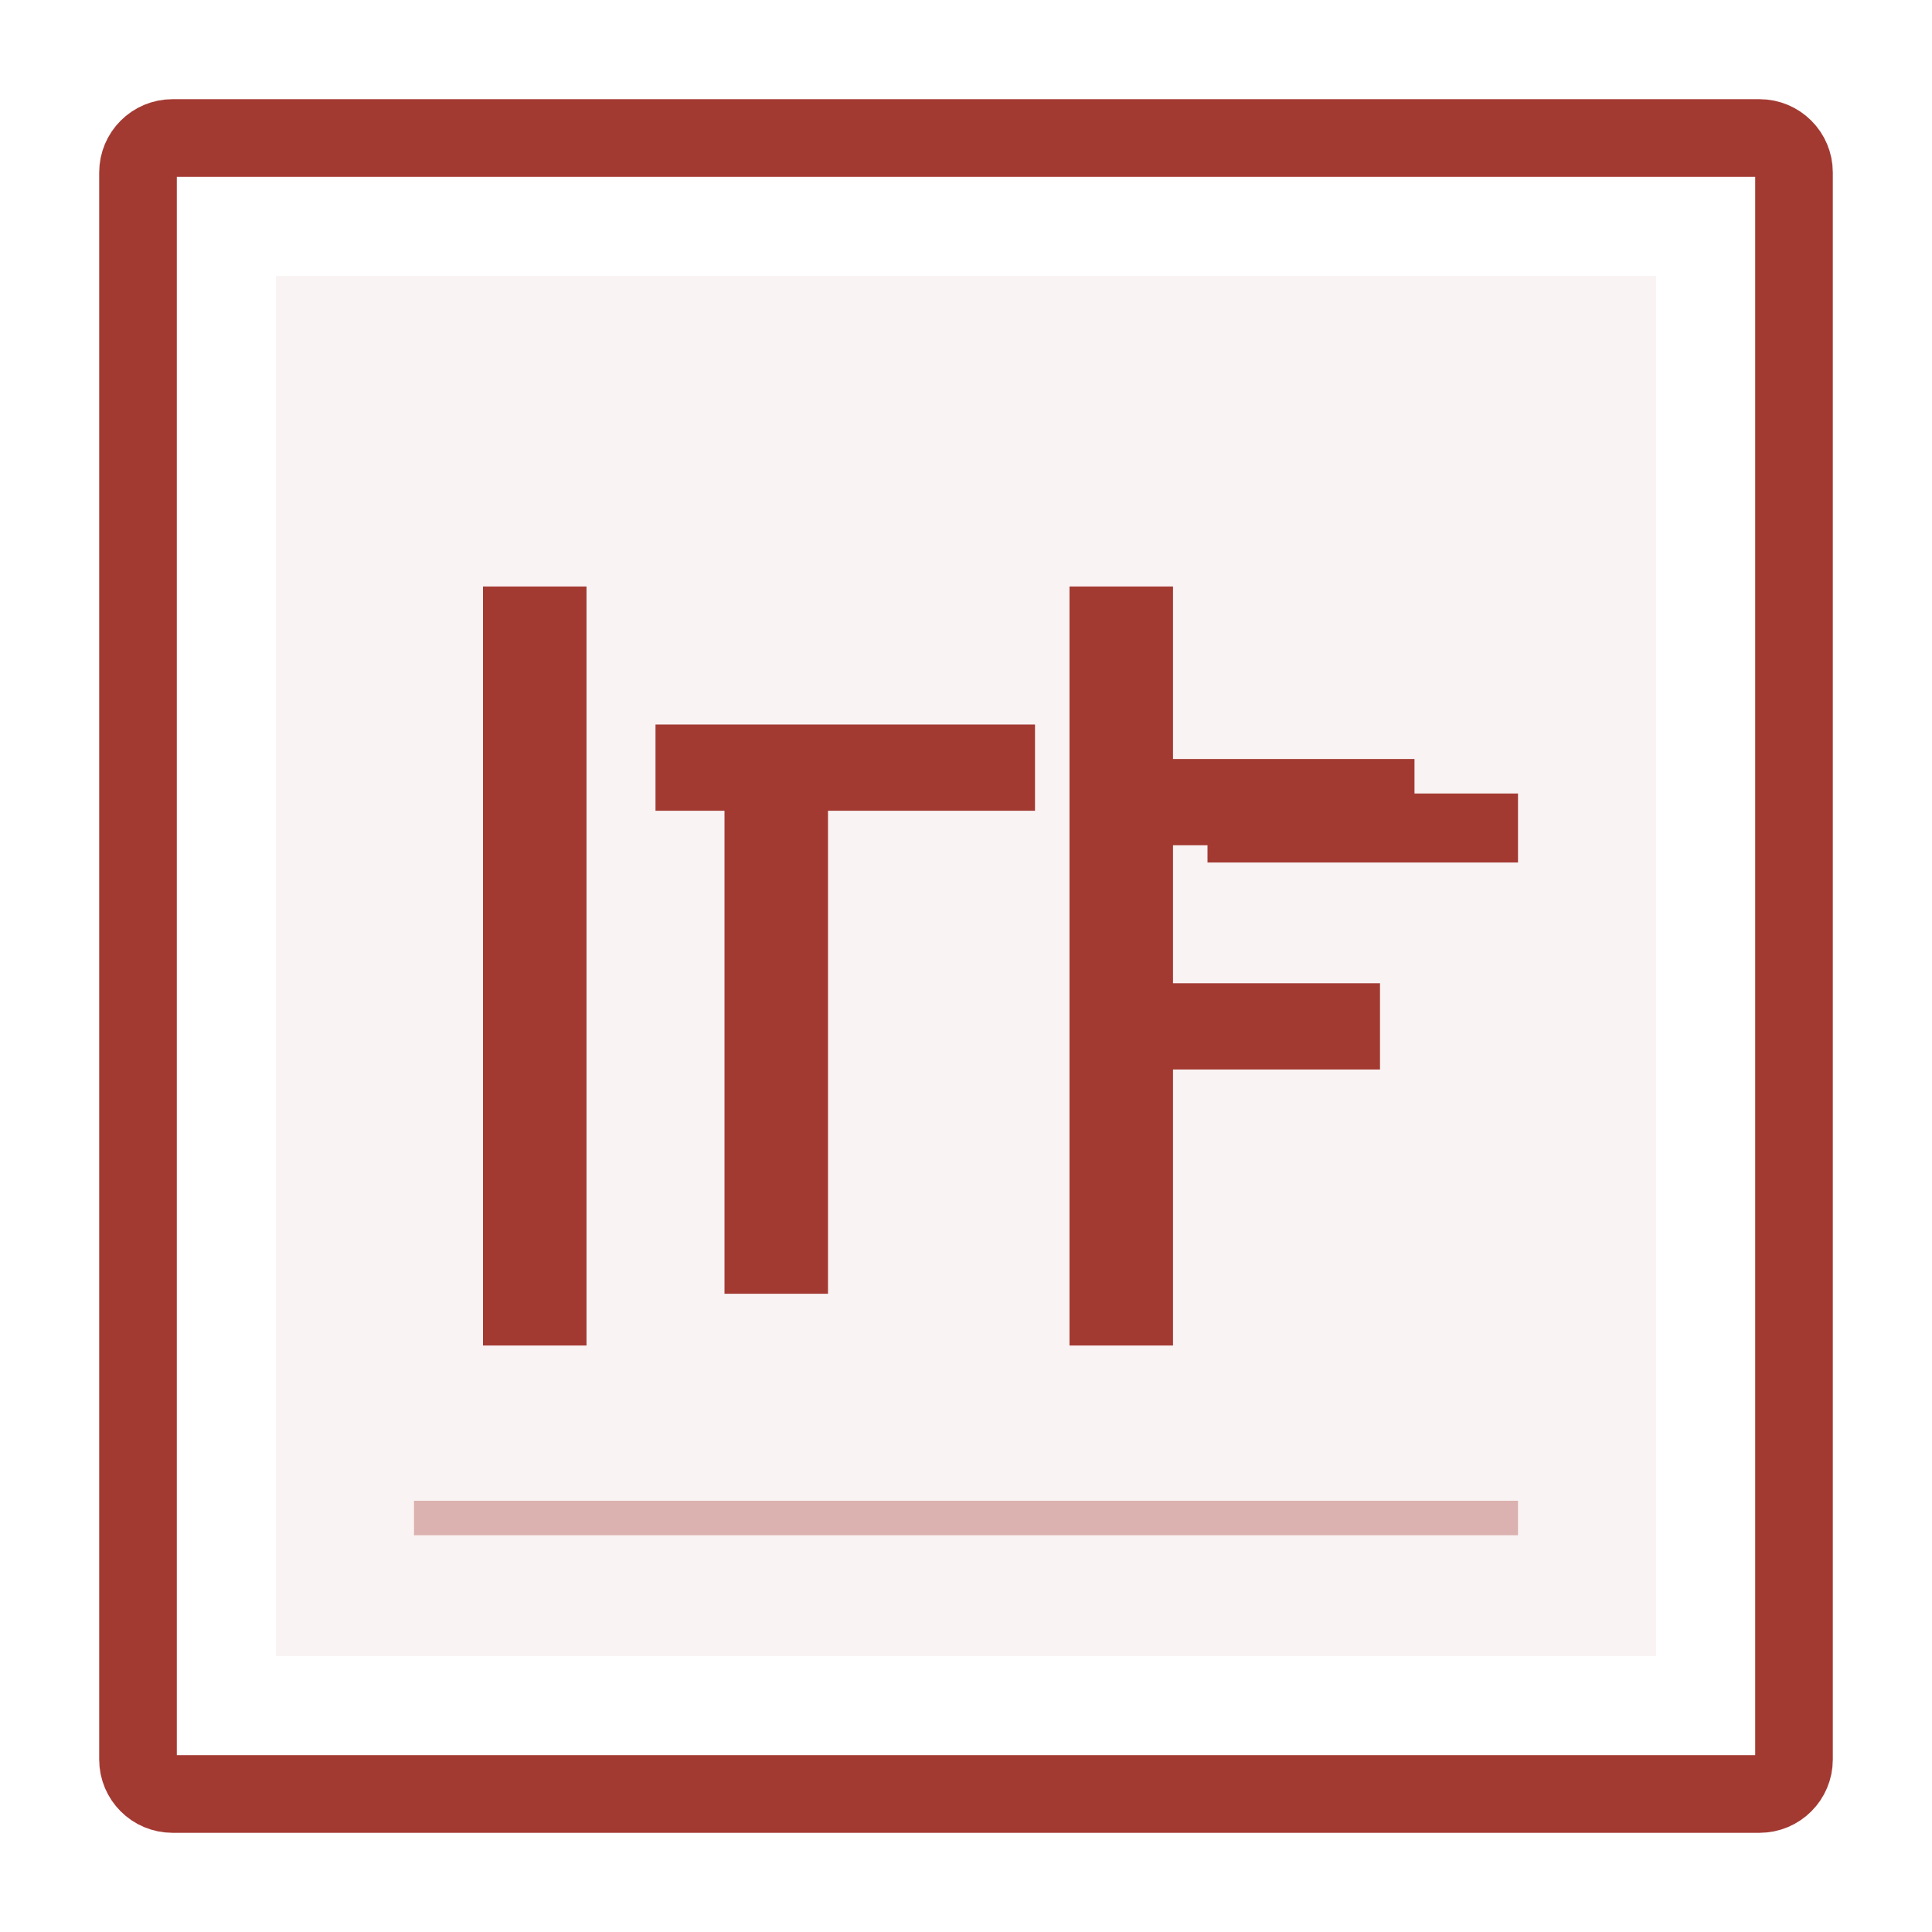
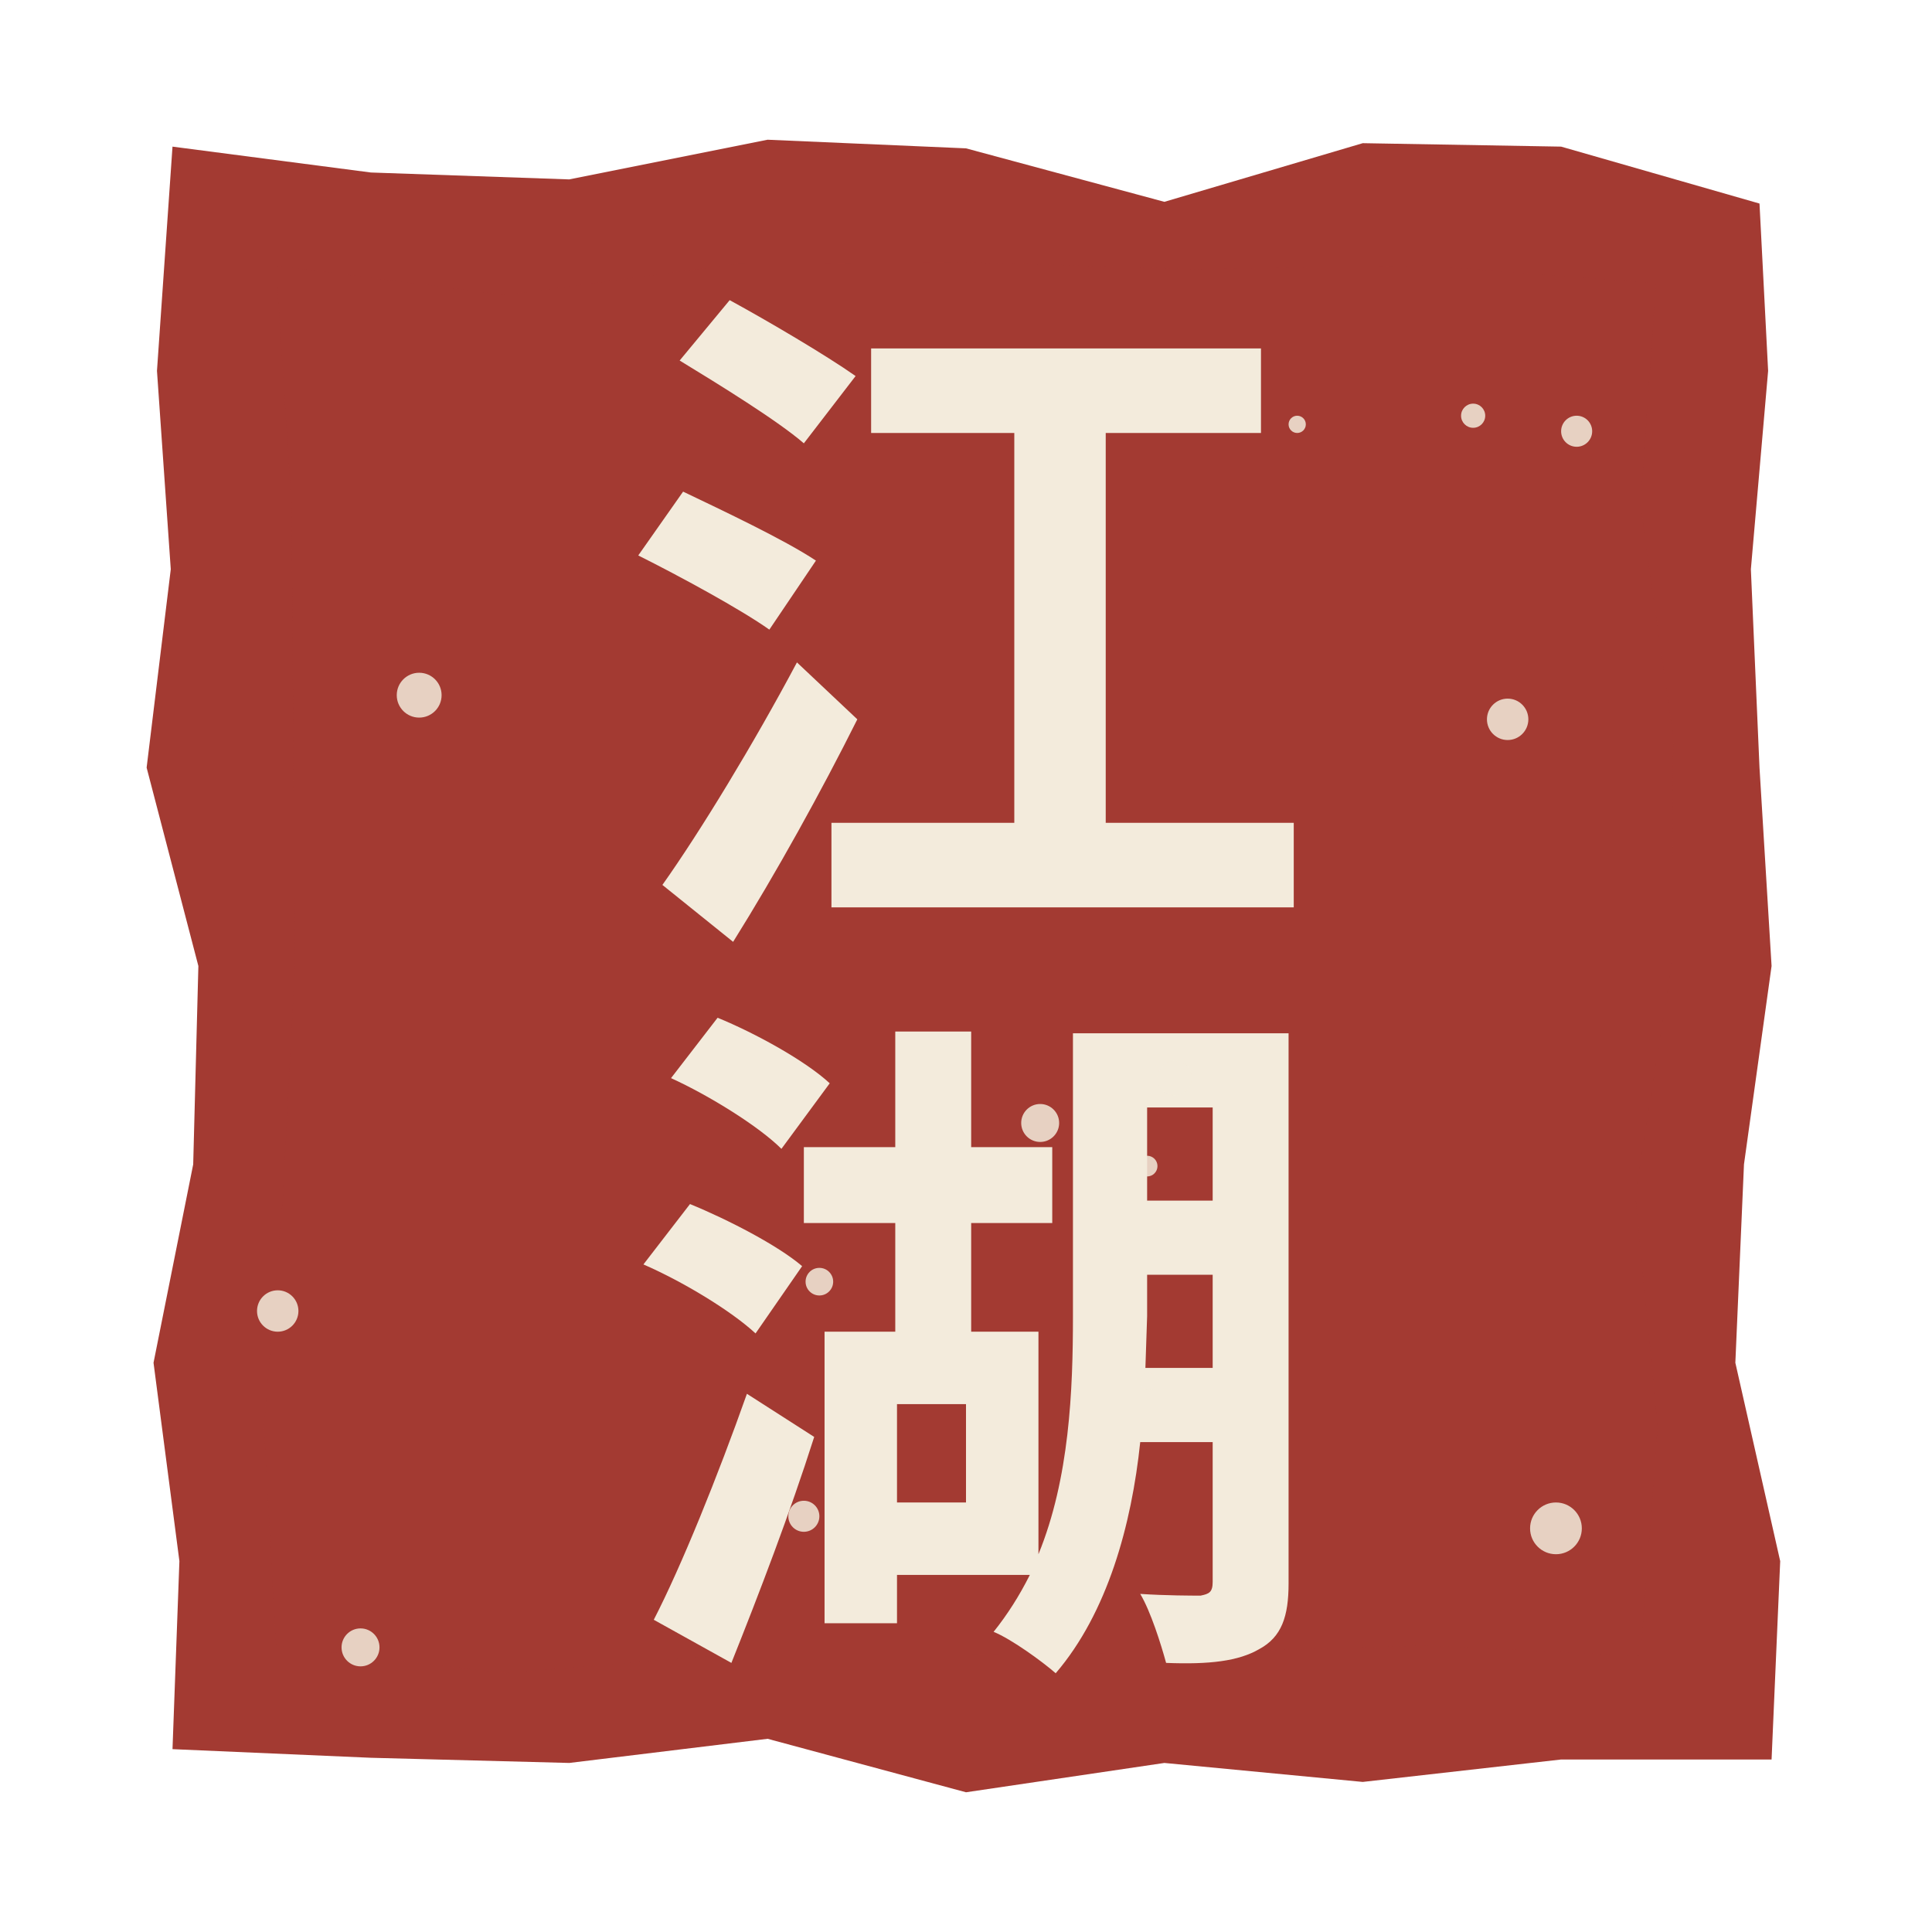
<svg xmlns="http://www.w3.org/2000/svg" viewBox="0 0 112 112" role="img" aria-label="江湖">
-   <rect x="8" y="8" width="96" height="96" rx="2" fill="none" stroke="#a33a32" stroke-width="4.5" />
-   <rect x="16" y="16" width="80" height="80" fill="#a33a32" fill-opacity="0.06" />
-   <path fill="#a33a32" d="M28 34h6v44h-6zm10 8h22v5H48v28h-6V47H38z" />
-   <path fill="#a33a32" d="M62 34h6v10h14v5H68v8h12v5H68v16h-6V34zm8 12h18v4H70z" />
-   <path stroke="#a33a32" stroke-opacity="0.35" stroke-width="2" d="M24 88h64" />
+   <path d="M10.0 8.5L21.5 10.0L33.0 10.4L44.5 8.1L56.0 8.6L67.5 11.7L79.0 8.3L90.5 8.5L102.0 11.8L102.5 21.5L101.5 33.0L102.0 44.5L102.7 56.0L101.1 67.5L100.6 79.0L103.2 90.5L102.7 102.0L90.5 102.0L79.0 103.3L67.5 102.2L56.0 103.9L44.5 100.8L33.0 102.2L21.5 101.9L10.0 101.4L10.4 90.5L8.9 79.0L11.2 67.5L11.5 56.0L8.5 44.5L9.9 33.0L9.1 21.5Z" fill="#a33a32" />
+   <path d="M16.0 15.4L29.3 17.1L42.7 15.3L56.0 15.2L69.3 15.6L82.7 15.4L96.0 16.4L95.1 29.3L97.0 42.7L96.9 56.0L94.8 69.3L96.1 82.7L95.1 96.0L82.7 95.4L69.3 95.8L56.0 95.9L42.7 95.9L29.3 97.0L16.0 95.4L15.3 82.7L16.4 69.3L17.1 56.0L17.0 42.7L16.9 29.3Z" fill="#a33a32" fill-opacity="0.9" />
+   <path d="M39.4 20.9C41.7 22.3 45.1 24.4 46.6 25.7L49.6 21.8C47.9 20.6 44.5 18.6 42.3 17.4L39.4 20.9ZM37.0 32.2C39.4 33.4 42.9 35.3 44.6 36.5L47.3 32.5C45.5 31.3 41.9 29.6 39.6 28.5L37.0 32.2ZM38.4 51.3L42.5 54.6C45.0 50.6 47.6 45.9 49.7 41.7L46.2 38.4C43.7 43.1 40.6 48.2 38.4 51.3ZM48.2 47.7L48.2 52.6L75.0 52.6L75.0 47.7L64.1 47.7L64.1 25.1L73.1 25.1L73.1 20.2L50.5 20.2L50.5 25.1L58.8 25.1L58.8 47.7L48.2 47.7Z" fill="#f3ebdc" fill-rule="evenodd" />
+   <path d="M38.9 62.5C41.1 63.5 44.0 65.3 45.3 66.6L48.1 62.8C46.7 61.5 43.8 59.9 41.6 59.0L38.9 62.5ZM37.3 73.3C39.6 74.3 42.4 76.0 43.8 77.3L46.5 73.4C45.1 72.2 42.2 70.7 40.0 69.8L37.3 73.3ZM37.9 93.9L42.4 96.4C44.0 92.4 45.8 87.7 47.2 83.3L43.3 80.8C41.6 85.6 39.5 90.8 37.9 93.9ZM62.2 59.9L62.2 76.3C62.2 80.6 62.0 85.7 60.2 90.1L60.2 77.2L56.3 77.2L56.3 70.9L61.0 70.9L61.0 66.5L56.3 66.5L56.3 59.8L51.9 59.8L51.9 66.5L46.6 66.5L46.6 70.9L51.9 70.9L51.9 77.2L47.8 77.2L47.8 94.1L52.0 94.1L52.0 91.3L59.7 91.3C59.1 92.5 58.4 93.6 57.6 94.6C58.6 95.0 60.4 96.3 61.2 97.0C64.2 93.5 65.6 88.4 66.1 83.6L70.3 83.6L70.3 91.7C70.3 92.3 70.1 92.4 69.6 92.5C69.1 92.5 67.6 92.5 66.1 92.4C66.7 93.4 67.3 95.3 67.6 96.4C70.1 96.5 71.8 96.3 73.0 95.6C74.3 94.9 74.7 93.7 74.7 91.8L74.7 59.9L62.2 59.9ZM66.5 64.2L70.3 64.2L70.3 69.6L66.5 69.6L66.5 64.2ZM66.5 73.9L70.3 73.9L70.3 79.3L66.4 79.3L66.5 76.3L66.5 73.9ZM52.0 81.4L56.0 81.4L56.0 87.1L52.0 87.1L52.0 81.4Z" fill="#f3ebdc" fill-rule="evenodd" />
+   <circle cx="47.5" cy="74.3" r="0.8" fill="#f3ebdc" fill-opacity="0.85" />
+   <circle cx="20.9" cy="95.5" r="1.1" fill="#f3ebdc" fill-opacity="0.85" />
+   <circle cx="68.1" cy="62.5" r="1.0" fill="#f3ebdc" fill-opacity="0.85" />
+   <circle cx="24.3" cy="40.3" r="1.3" fill="#f3ebdc" fill-opacity="0.85" />
+   <circle cx="90.2" cy="88.6" r="1.5" fill="#f3ebdc" fill-opacity="0.85" />
+   <circle cx="16.1" cy="76.0" r="1.2" fill="#f3ebdc" fill-opacity="0.85" />
+   <circle cx="66.5" cy="67.6" r="0.6" fill="#f3ebdc" fill-opacity="0.85" />
+   <circle cx="66.6" cy="80.1" r="0.5" fill="#f3ebdc" fill-opacity="0.85" />
+   <circle cx="91.4" cy="25.0" r="0.9" fill="#f3ebdc" fill-opacity="0.85" />
+   <circle cx="60.3" cy="65.1" r="1.1" fill="#f3ebdc" fill-opacity="0.85" />
+   <circle cx="46.6" cy="87.9" r="0.9" fill="#f3ebdc" fill-opacity="0.85" />
+   <circle cx="87.4" cy="41.7" r="1.2" fill="#f3ebdc" fill-opacity="0.85" />
+   <circle cx="85.4" cy="24.1" r="0.7" fill="#f3ebdc" fill-opacity="0.85" />
+   <circle cx="75.2" cy="24.6" r="0.5" fill="#f3ebdc" fill-opacity="0.85" />
</svg>
